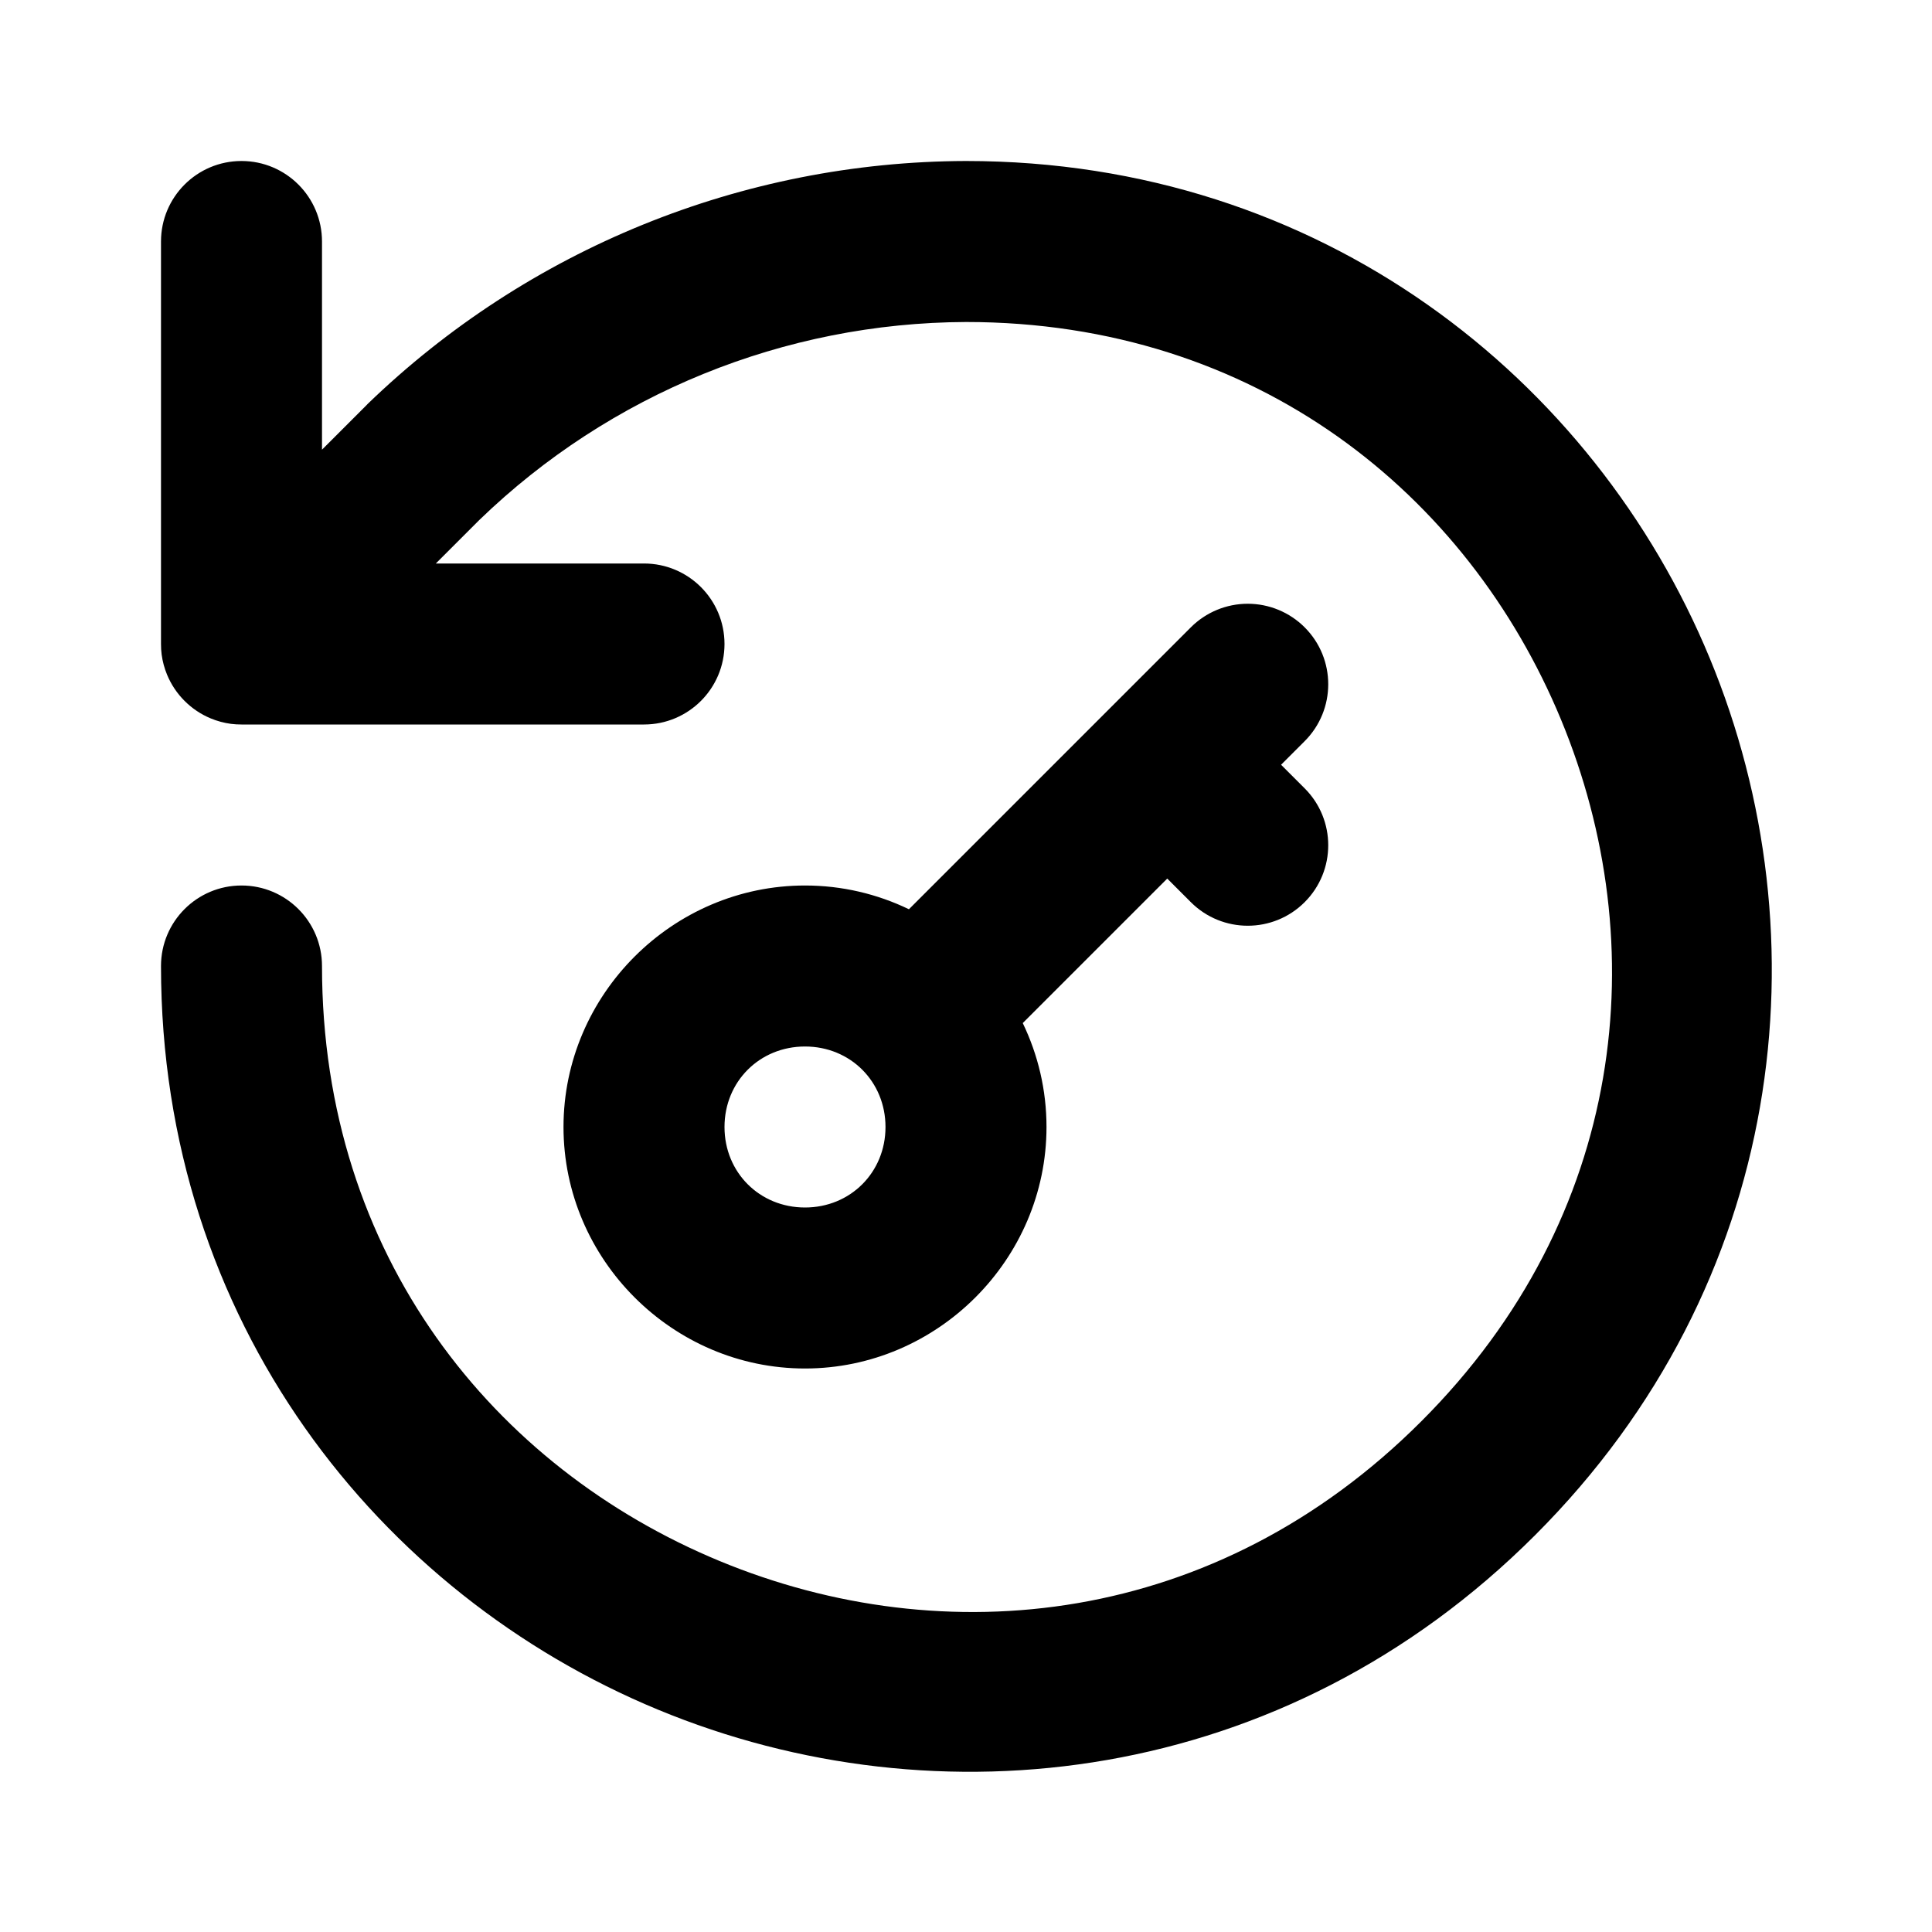
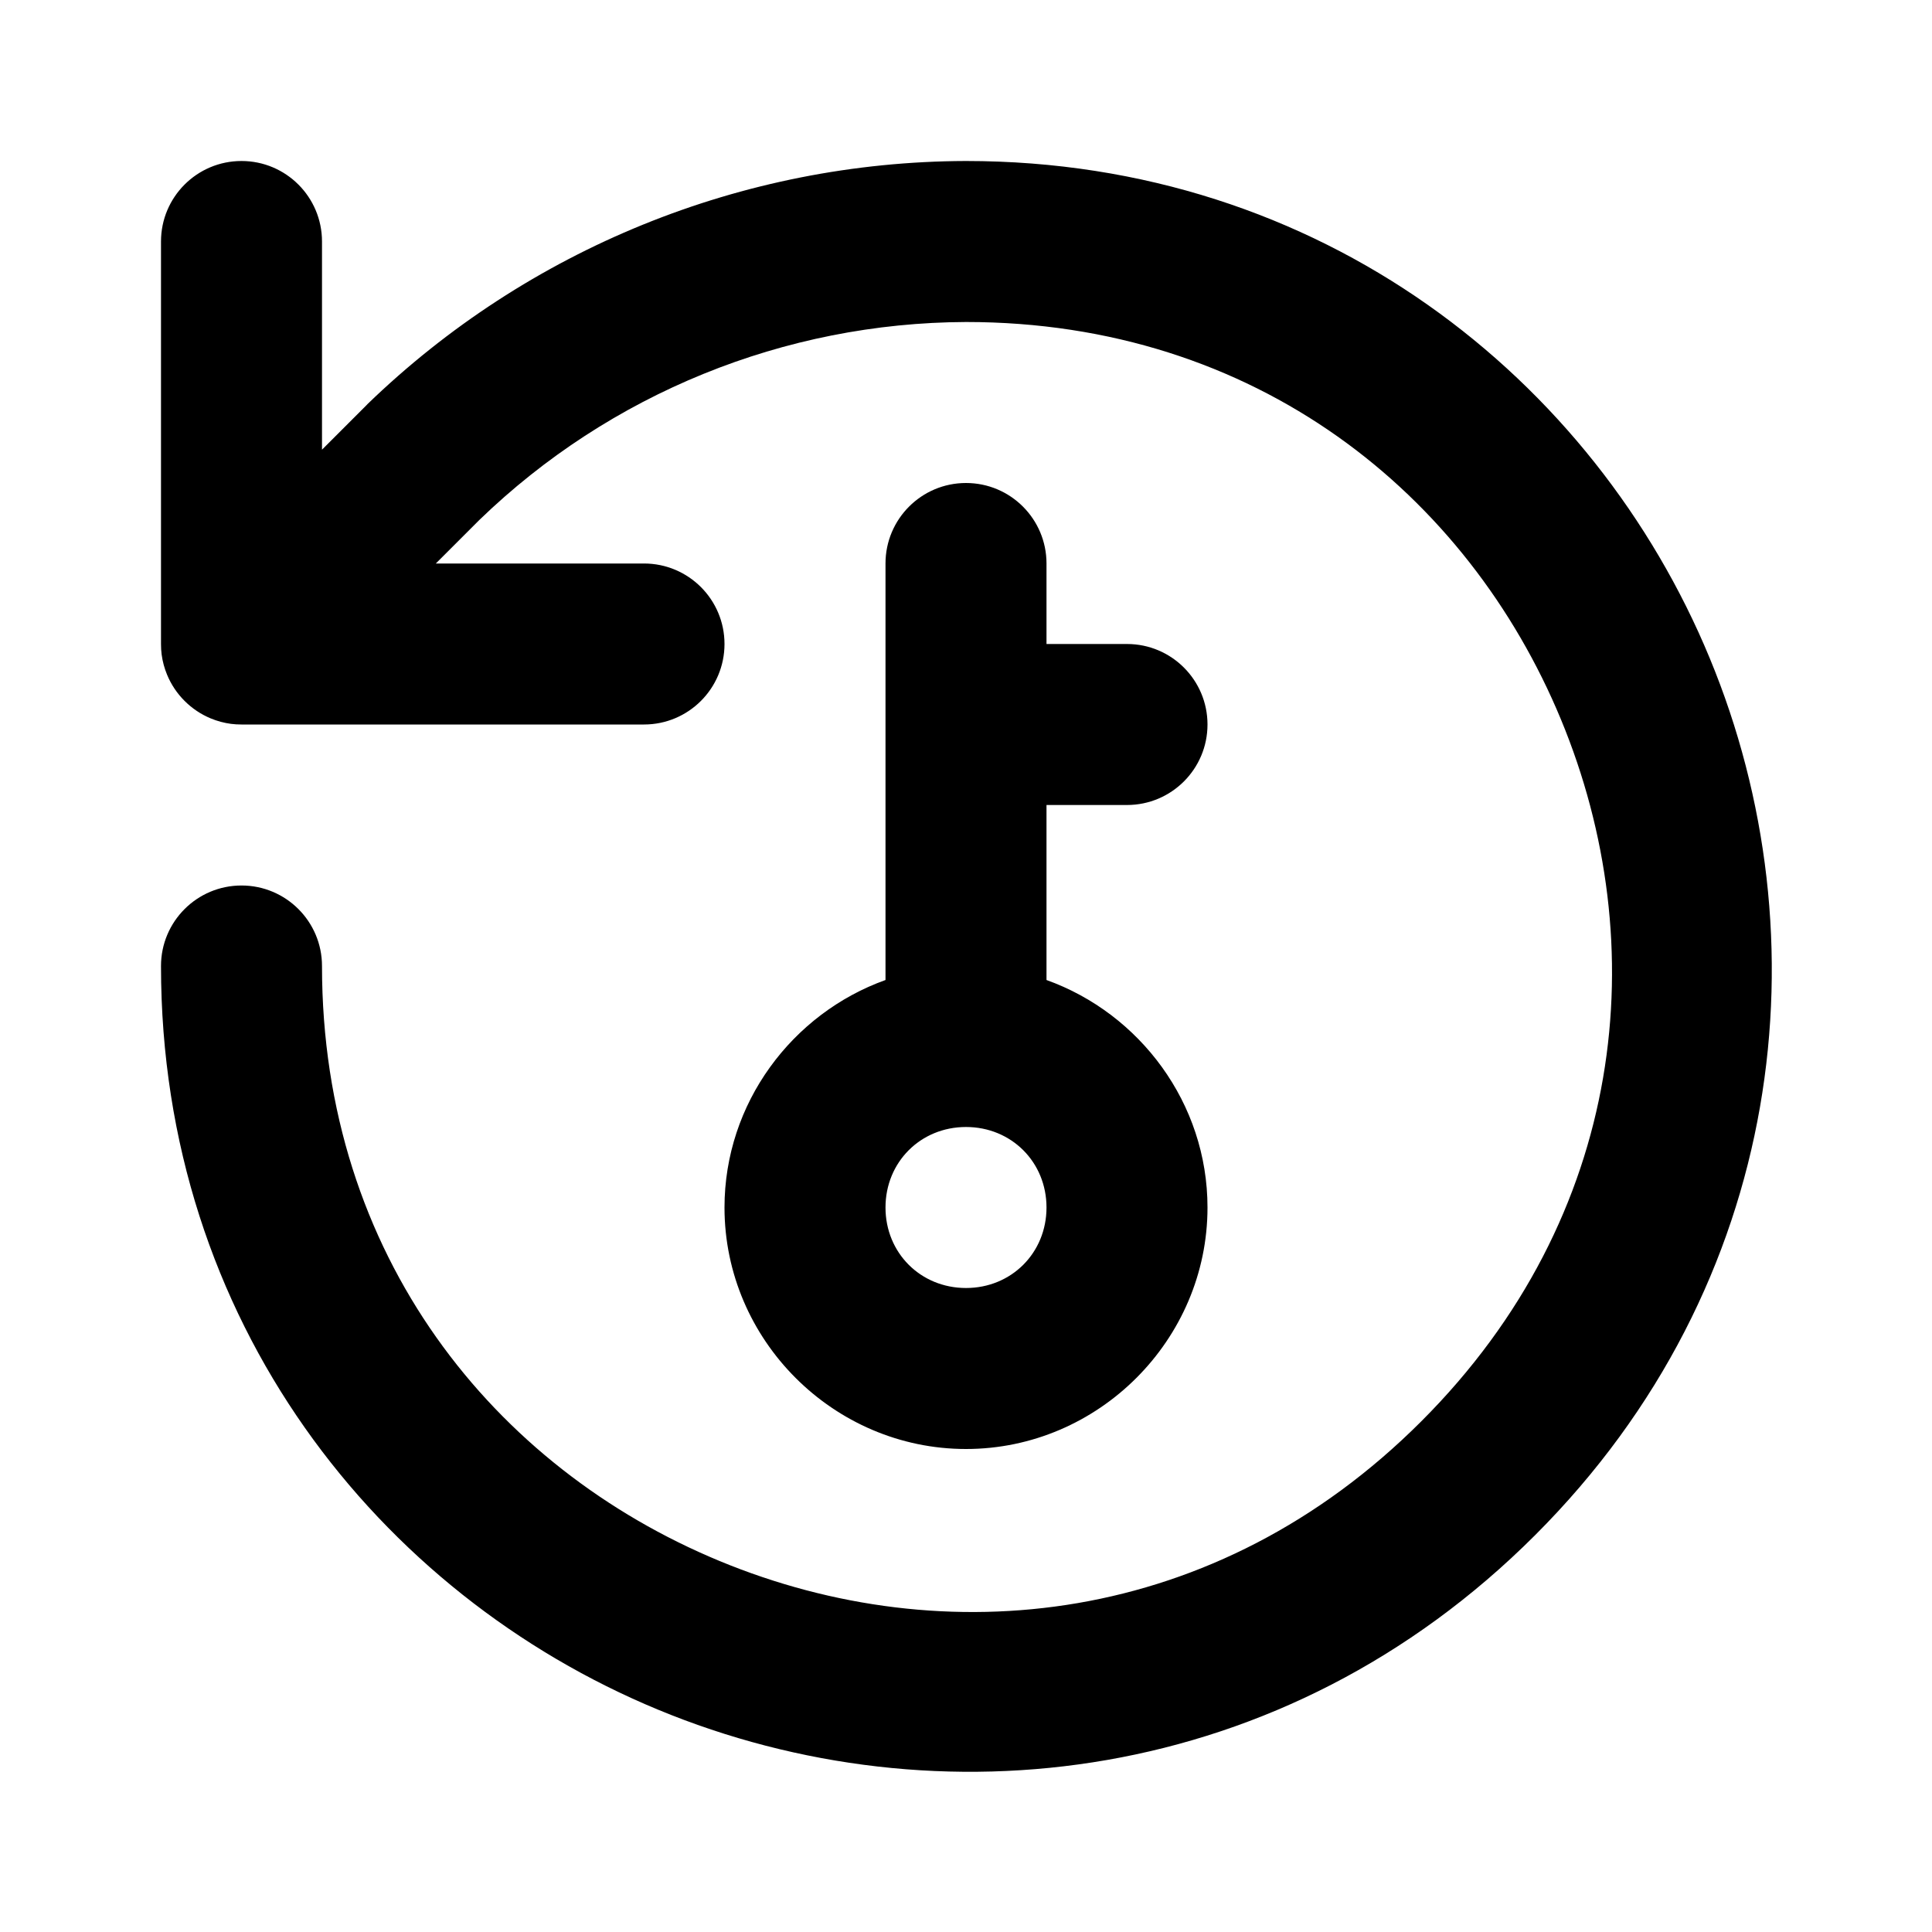
<svg xmlns="http://www.w3.org/2000/svg" width="24" height="24" viewBox="0 0 24 24" fill="currentColor" tags="password,key,refresh,change" categories="security,account">
-   <path d="M 3 2 A 1 1 0 0 0 2 3 L 2 8 A 1 1 0 0 0 2.008 8.131 A 1 1 0 0 0 2.076 8.383 A 1 1 0 0 0 2.293 8.707 A 1 1 0 0 0 2.617 8.924 A 1 1 0 0 0 2.869 8.992 A 1 1 0 0 0 3 9 L 8 9 A 1 1 0 0 0 9 8 A 1 1 0 0 0 8 7 L 5.414 7 L 5.955 6.459 C 7.577 4.89 9.743 4.009 12 4 C 15.606 4 18.233 6.142 19.391 8.938 C 20.549 11.733 20.206 15.107 17.656 17.656 C 15.107 20.206 11.733 20.549 8.938 19.391 C 6.142 18.233 4 15.606 4 12 A 1 1 0 0 0 3 11 A 1 1 0 0 0 2 12 C 2 16.412 4.705 19.802 8.174 21.238 C 11.643 22.675 15.951 22.19 19.07 19.07 C 22.19 15.951 22.675 11.643 21.238 8.174 C 19.802 4.705 16.412 2 12 2 A 1 1 0 0 0 11.996 2 C 9.222 2.009 6.558 3.092 4.564 5.021 A 1 1 0 0 0 4.553 5.033 L 4 5.586 L 4 3 A 1 1 0 0 0 3 2 z M 15.5 7.5 A 1 1 0 0 0 14.793 7.793 L 11.291 11.295 C 10.899 11.106 10.461 11 10 11 C 8.355 11 7 12.355 7 14 C 7 15.645 8.355 17 10 17 C 11.645 17 13 15.645 13 14 C 13 13.539 12.894 13.101 12.705 12.709 L 14.5 10.914 L 14.793 11.207 A 1 1 0 0 0 16.207 11.207 A 1 1 0 0 0 16.207 9.793 L 15.914 9.5 L 16.207 9.207 A 1 1 0 0 0 16.207 7.793 A 1 1 0 0 0 15.5 7.5 z M 10 13 C 10.564 13 11 13.436 11 14 C 11 14.564 10.564 15 10 15 C 9.436 15 9 14.564 9 14 C 9 13.436 9.436 13 10 13 z " />
+   <path d="M 3 2 A 1 1 0 0 0 2 3 L 2 8 A 1 1 0 0 0 2.008 8.131 A 1 1 0 0 0 2.076 8.383 A 1 1 0 0 0 2.293 8.707 A 1 1 0 0 0 2.617 8.924 A 1 1 0 0 0 2.869 8.992 A 1 1 0 0 0 3 9 L 8 9 A 1 1 0 0 0 9 8 A 1 1 0 0 0 8 7 L 5.414 7 L 5.955 6.459 C 7.577 4.89 9.743 4.009 12 4 C 15.606 4 18.233 6.142 19.391 8.938 C 20.549 11.733 20.206 15.107 17.656 17.656 C 15.107 20.206 11.733 20.549 8.938 19.391 C 6.142 18.233 4 15.606 4 12 A 1 1 0 0 0 3 11 A 1 1 0 0 0 2 12 C 2 16.412 4.705 19.802 8.174 21.238 C 11.643 22.675 15.951 22.19 19.07 19.07 C 22.19 15.951 22.675 11.643 21.238 8.174 C 19.802 4.705 16.412 2 12 2 A 1 1 0 0 0 11.996 2 C 9.222 2.009 6.558 3.092 4.564 5.021 A 1 1 0 0 0 4.553 5.033 L 4 5.586 L 4 3 A 1 1 0 0 0 3 2 z M 12 6 A 1 1 0 0 0 11 7 L 11 12.174 C 9.84 12.59 9 13.705 9 15 C 9 16.645 10.355 18 12 18 C 13.645 18 15 16.645 15 15 C 15 13.705 14.16 12.59 13 12.174 L 13 10 L 14 10 A 1 1 0 0 0 15 9 A 1 1 0 0 0 14 8 L 13 8 L 13 7 A 1 1 0 0 0 12 6 z M 12 14 C 12.564 14 13 14.436 13 15 C 13 15.564 12.564 16 12 16 C 11.436 16 11 15.564 11 15 C 11 14.436 11.436 14 12 14 z " />
</svg>
